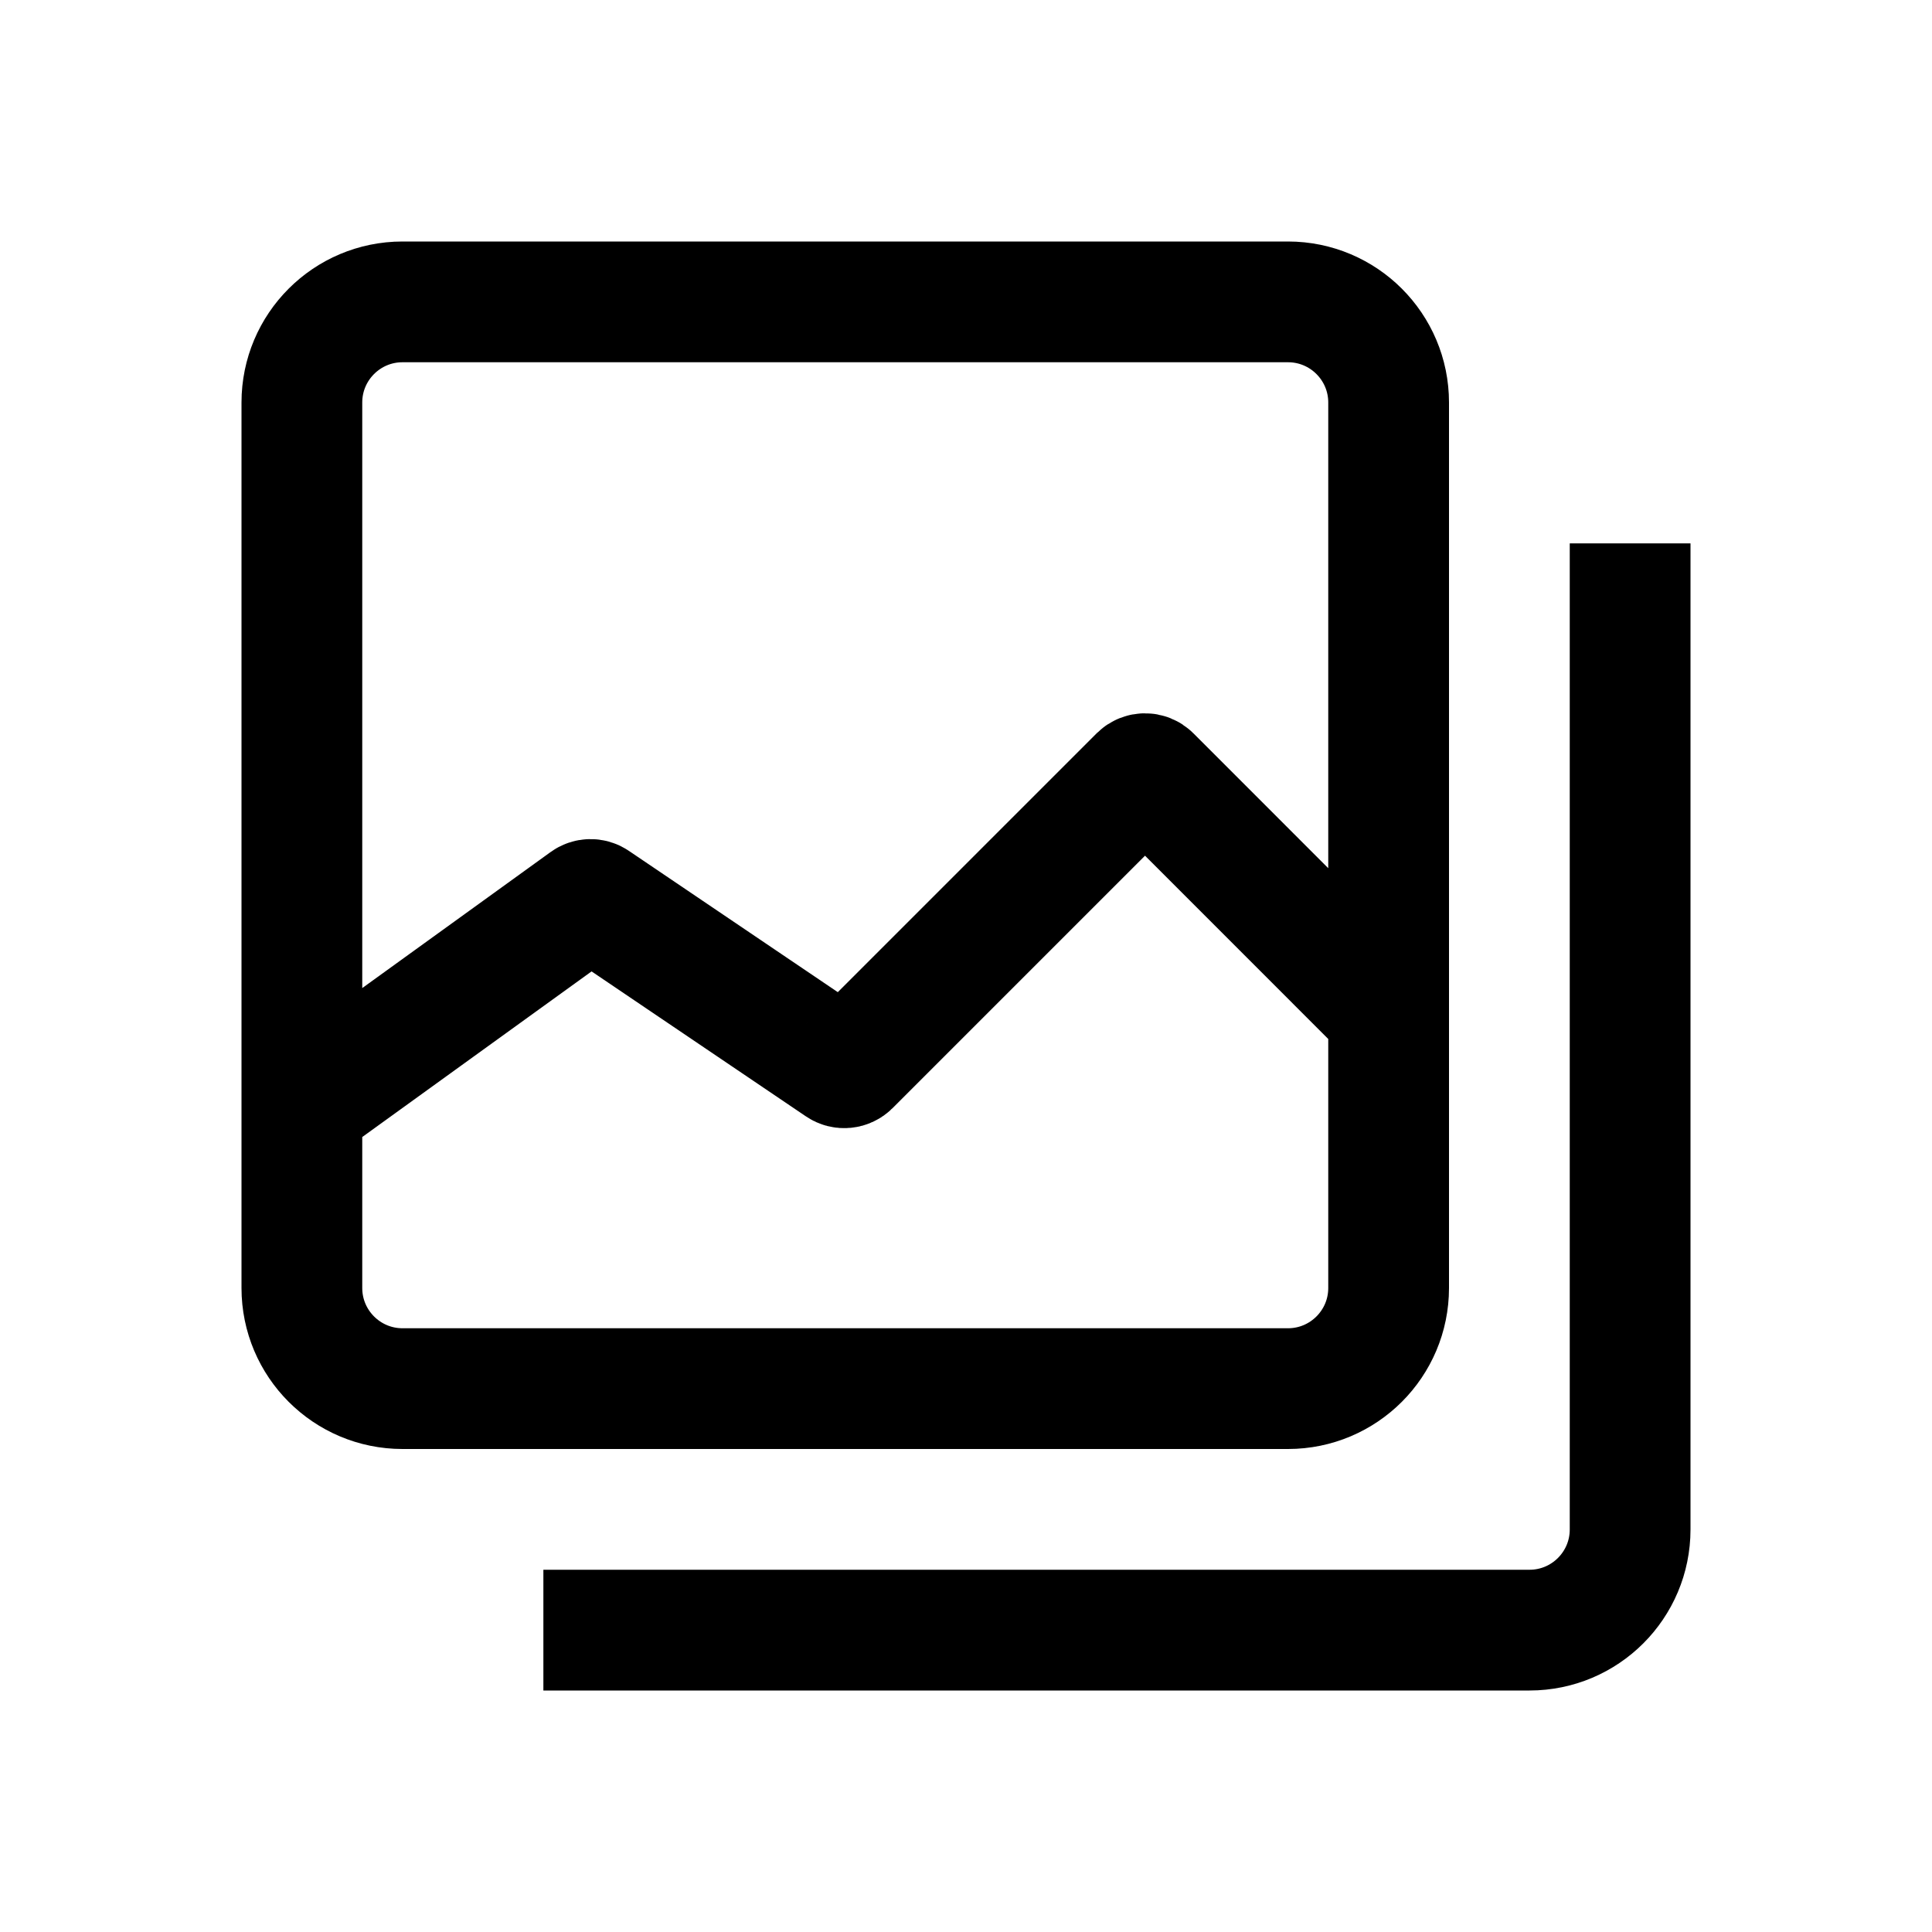
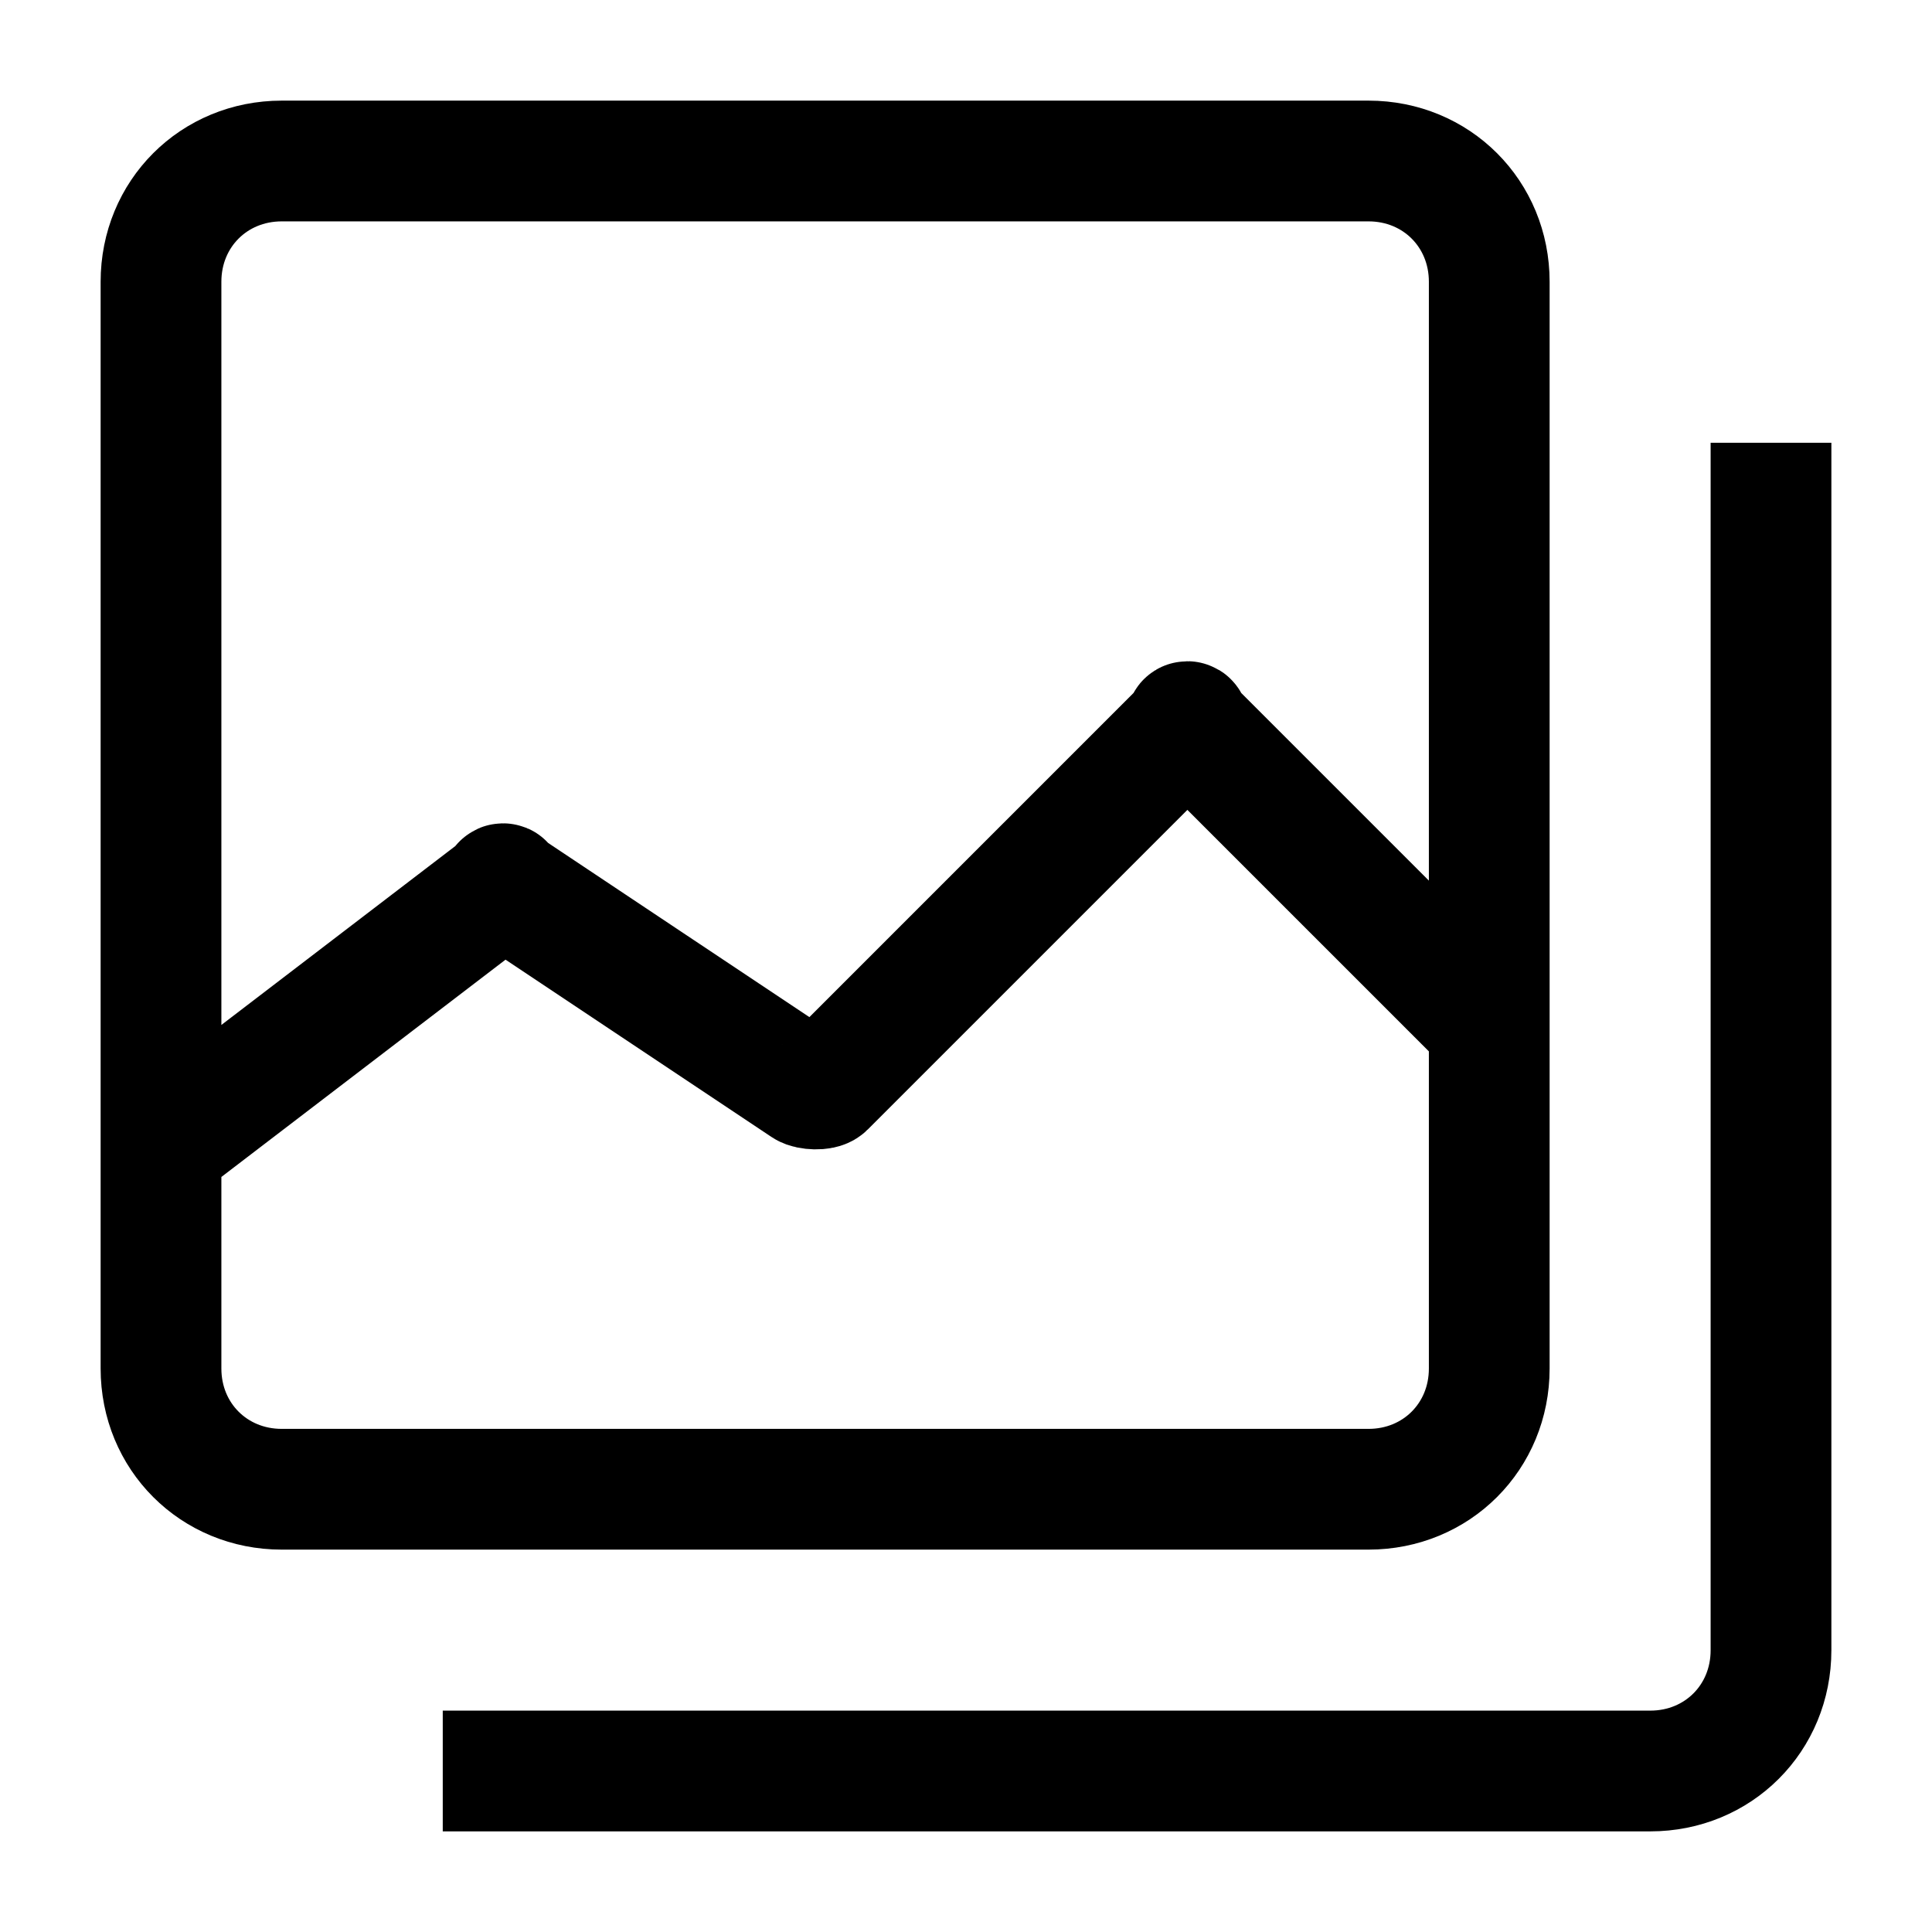
<svg xmlns="http://www.w3.org/2000/svg" viewBox="0 0 24 24" style="fill: none" stroke="currentColor" stroke-width="1.5">
-   <path d="M20.25 6.75V19C20.25 19.69 19.69 20.25 19 20.25H6.75" />
-   <path d="M17.25 12.596L14.295 9.64C14.256 9.601 14.193 9.601 14.153 9.64L10.558 13.235C10.524 13.269 10.471 13.274 10.432 13.247L7.392 11.191C7.358 11.167 7.312 11.168 7.278 11.193L3.75 13.741M17.25 12.596V5C17.25 4.31 16.69 3.75 16 3.75H5C4.31 3.75 3.75 4.31 3.75 5V13.741M17.25 12.596V16C17.25 16.69 16.69 17.25 16 17.25H5C4.31 17.25 3.75 16.69 3.75 16V13.741" />
+   <path d="M22 5.5V20.5C22 21.344 21.344 22 20.5 22H5.5" />
+   <path d="M18.5 12.75L14.75 9C14.702 8.952 14.798 8.952 14.75 9L10.25 13.5C10.209 13.541 10.049 13.533 10 13.5L6.25 11C6.207 10.971 6.292 10.97 6.25 11L2 14.25M18.5 12.75V3.5C18.5 2.656 17.844 2 17 2H3.5C2.656 2 2 2.656 2 3.5V14.25M18.5 12.75V17C18.5 17.844 17.844 18.5 17 18.5H3.5C2.656 18.5 2 17.844 2 17V14.25" />
</svg>
